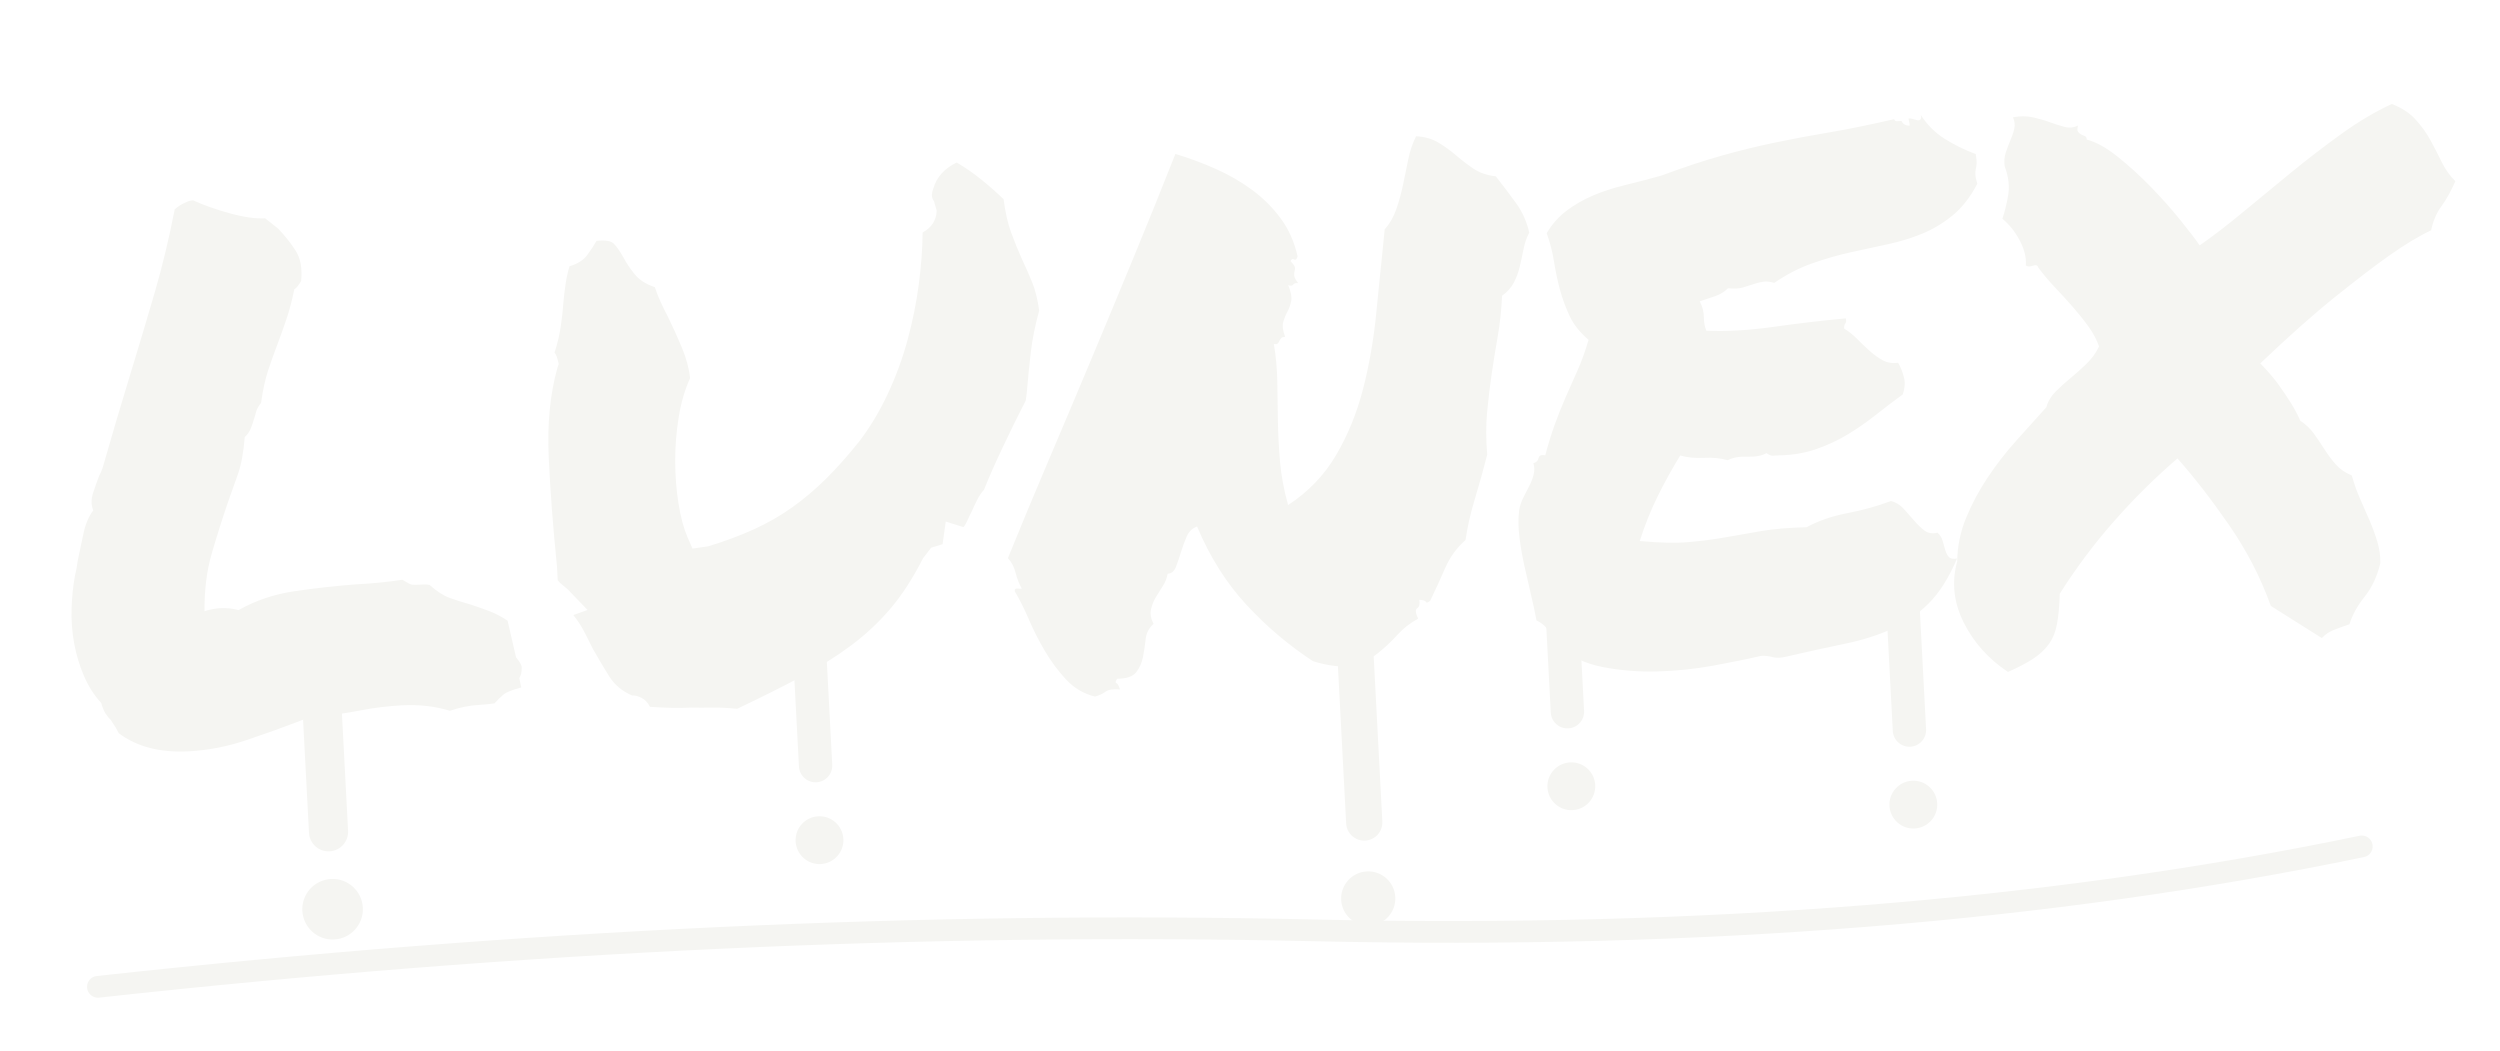
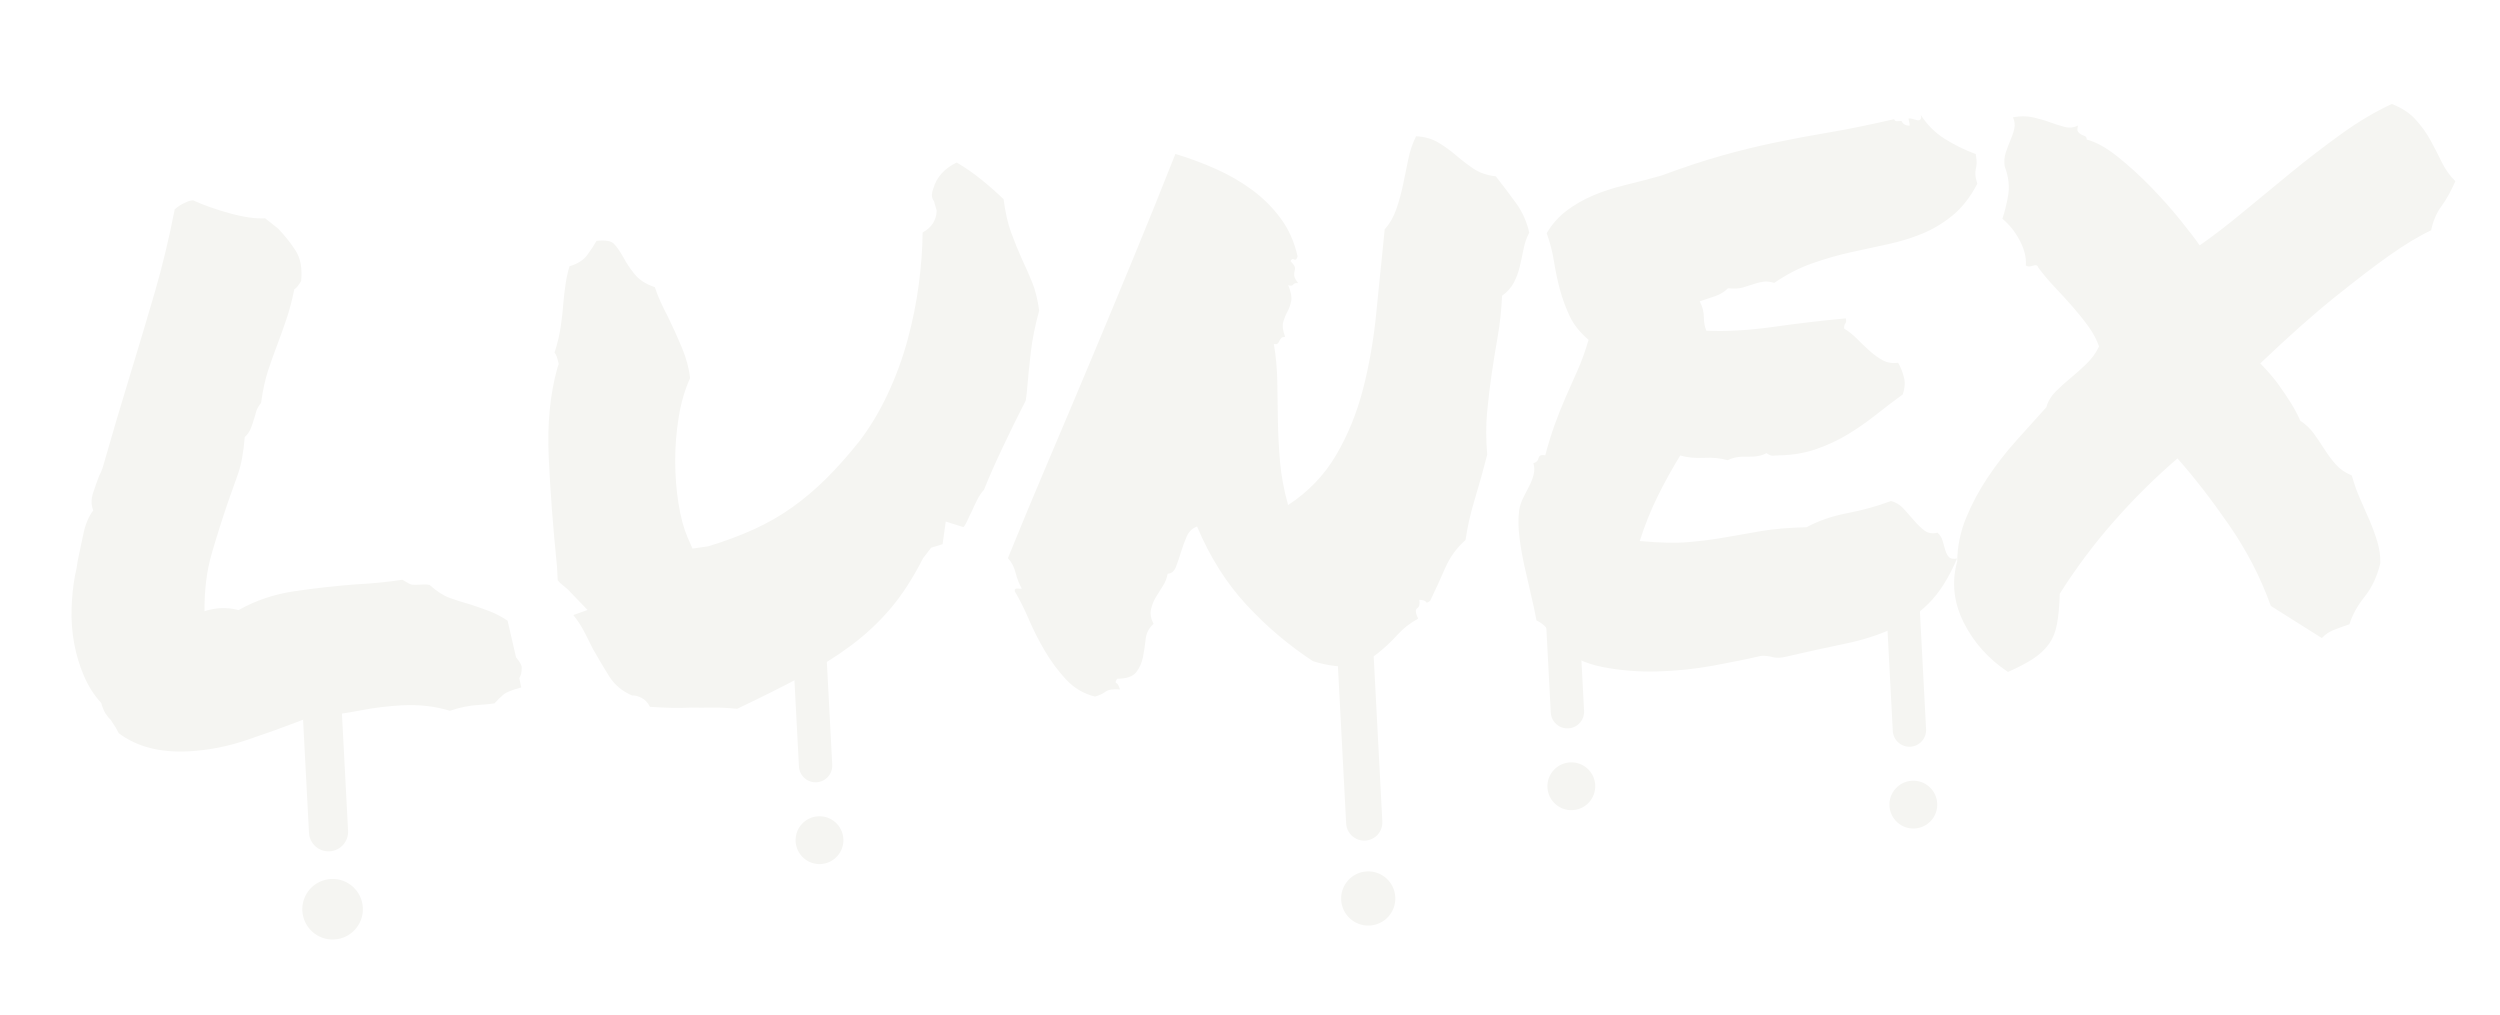
- <svg xmlns="http://www.w3.org/2000/svg" viewBox="-80 -950 3450 1450" role="img" aria-label="LUNEX">
+ <svg xmlns="http://www.w3.org/2000/svg" viewBox="-80 -950 3450 1400" role="img" aria-label="LUNEX">
  <g fill="#f5f5f2" transform="rotate(-3 1600 -300)">
    <path d="M57 -37Q53 -41 50.0 -46.5Q47 -52 45 -61Q31 -78 23.0 -100.0Q15 -122 12.0 -145.5Q9 -169 11.0 -193.0Q13 -217 18 -238Q21 -248 23 -259Q28 -278 33.0 -296.5Q38 -315 48 -327Q44 -338 49.0 -351.0Q54 -364 59 -375Q61 -378 62.0 -380.5Q63 -383 64 -385Q76 -420 87.5 -452.5Q99 -485 110 -515Q130 -570 148.5 -623.0Q167 -676 182 -736Q190 -742 196 -744Q198 -745 201.0 -746.0Q204 -747 208 -747Q229 -736 257.5 -726.5Q286 -717 306 -717L323 -702Q336 -687 345.5 -670.5Q355 -654 351 -628Q345 -619 341 -617Q335 -594 328.0 -576.5Q321 -559 314 -543Q306 -525 299.0 -507.0Q292 -489 287 -463Q281 -456 279.5 -451.0Q278 -446 276 -441Q274 -435 271.0 -428.5Q268 -422 262 -417Q258 -386 250.0 -366.5Q242 -347 234 -328Q220 -293 208.0 -258.5Q196 -224 194 -180Q206 -183 216 -183Q229 -183 241 -179Q277 -197 319.5 -201.0Q362 -205 404 -206Q439 -206 469 -209Q479 -202 482.0 -201.5Q485 -201 492 -201Q495 -201 498.0 -201.0Q501 -201 506 -200Q520 -186 533.0 -180.5Q546 -175 561 -170Q574 -165 586.5 -159.5Q599 -154 611 -145L620 -94Q628 -83 627 -79Q627 -71 623 -65L625 -52Q606 -48 600.0 -43.5Q594 -39 587 -32Q576 -31 566 -31Q546 -31 525 -25Q495 -36 459 -36Q445 -36 430.5 -35.0Q416 -34 402 -32Q387 -30 372.0 -28.5Q357 -27 342 -27Q330 -25 325.0 -24.0Q320 -23 315 -21Q281 -10 241.5 1.0Q202 12 162 12Q103 12 67 -18Q63 -27 61.0 -30.0Q59 -33 57 -37Z M700 -495Q698 -508 695 -511Q702 -529 705.5 -546.5Q709 -564 711 -580Q713 -594 715.5 -606.0Q718 -618 722 -629Q739 -633 747.5 -643.5Q756 -654 761 -662Q779 -663 784.5 -657.0Q790 -651 797 -637Q802 -626 811.0 -613.5Q820 -601 838 -594Q841 -583 845.0 -573.0Q849 -563 854 -552Q863 -531 871.0 -508.5Q879 -486 880 -466Q868 -443 861.5 -413.0Q855 -383 853.5 -352.5Q852 -322 855.0 -294.0Q858 -266 865 -247L871 -231L893 -233Q929 -242 958.0 -253.5Q987 -265 1012.0 -281.0Q1037 -297 1060.0 -317.5Q1083 -338 1108 -366Q1132 -394 1151.0 -429.5Q1170 -465 1182.5 -503.0Q1195 -541 1202.0 -579.0Q1209 -617 1211 -650Q1230 -659 1232 -679L1229 -692Q1226 -697 1226.5 -701.5Q1227 -706 1229 -710Q1237 -733 1263 -744Q1281 -732 1296.5 -718.0Q1312 -704 1325 -690Q1327 -663 1333.0 -643.5Q1339 -624 1346 -606Q1353 -589 1358.5 -573.0Q1364 -557 1366 -534Q1356 -504 1351.5 -477.5Q1347 -451 1343 -422L1341 -411Q1323 -380 1305.5 -347.5Q1288 -315 1277 -291Q1271 -285 1266.5 -277.0Q1262 -269 1258 -261Q1256 -258 1252.5 -251.0Q1249 -244 1246 -241L1222 -250L1216 -219L1200 -215L1188 -201Q1165 -161 1139.5 -134.0Q1114 -107 1082.5 -86.0Q1051 -65 1011.5 -46.5Q972 -28 921 -7Q901 -10 886.5 -10.5Q872 -11 858 -12Q844 -12 831.0 -13.0Q818 -14 801 -16Q797 -25 790.0 -29.0Q783 -33 777 -33Q757 -43 747.0 -61.0Q737 -79 726 -101Q721 -113 715.5 -125.0Q710 -137 702 -148L722 -154L696 -184Q693 -187 689.5 -190.0Q686 -193 683 -197V-216Q679 -298 679.5 -367.5Q680 -437 698 -490Z M1501 -94Q1491 -86 1489.0 -73.5Q1487 -61 1484.0 -49.0Q1481 -37 1473.5 -28.5Q1466 -20 1447 -21Q1443 -16 1445.5 -15.0Q1448 -14 1450 -6Q1436 -8 1430.0 -4.0Q1424 0 1415 2Q1392 -5 1376.5 -23.5Q1361 -42 1349.5 -64.0Q1338 -86 1329.5 -109.0Q1321 -132 1312 -149Q1312 -153 1315.5 -152.5Q1319 -152 1322 -152Q1317 -162 1314.5 -174.5Q1312 -187 1305 -195Q1334 -257 1367.0 -324.5Q1400 -392 1433.5 -461.5Q1467 -531 1500.5 -601.5Q1534 -672 1565 -740Q1593 -730 1619.5 -716.5Q1646 -703 1668.0 -685.0Q1690 -667 1705.5 -643.5Q1721 -620 1726 -590Q1724 -584 1721.0 -586.0Q1718 -588 1716 -584Q1721 -578 1721.5 -575.5Q1722 -573 1721.0 -570.5Q1720 -568 1720.0 -564.0Q1720 -560 1725 -553Q1720 -554 1718.0 -551.5Q1716 -549 1711 -551Q1716 -537 1714.0 -529.0Q1712 -521 1708.0 -514.5Q1704 -508 1701.5 -500.5Q1699 -493 1703 -480Q1699 -480 1697.5 -478.5Q1696 -477 1695.0 -475.0Q1694 -473 1692.5 -471.5Q1691 -470 1687 -471Q1690 -445 1689.0 -418.5Q1688 -392 1687.0 -364.5Q1686 -337 1687.0 -308.0Q1688 -279 1695 -248Q1738 -273 1764.5 -313.0Q1791 -353 1806.5 -402.0Q1822 -451 1830.5 -507.0Q1839 -563 1848 -621Q1859 -632 1865.5 -648.0Q1872 -664 1876.5 -681.0Q1881 -698 1885.5 -715.5Q1890 -733 1898 -747Q1916 -745 1928.5 -736.5Q1941 -728 1952.0 -717.5Q1963 -707 1975.0 -698.0Q1987 -689 2005 -686Q2019 -666 2031.0 -647.5Q2043 -629 2047 -606Q2041 -596 2038.0 -584.0Q2035 -572 2031.5 -560.0Q2028 -548 2022.0 -538.0Q2016 -528 2005 -521Q2002 -491 1996.0 -465.0Q1990 -439 1985.0 -414.0Q1980 -389 1976.0 -362.0Q1972 -335 1973 -303Q1964 -274 1953.0 -243.5Q1942 -213 1937 -187Q1918 -172 1907.0 -150.0Q1896 -128 1884 -106Q1879 -102 1878.0 -104.5Q1877 -107 1869 -108Q1870 -99 1865.5 -96.5Q1861 -94 1866 -82Q1849 -74 1836.0 -61.0Q1823 -48 1807.5 -37.0Q1792 -26 1771.5 -22.5Q1751 -19 1718 -31Q1669 -67 1630.0 -114.0Q1591 -161 1568 -225Q1558 -222 1553.0 -212.0Q1548 -202 1544.0 -191.0Q1540 -180 1536.0 -171.0Q1532 -162 1524 -162Q1522 -153 1516.5 -145.5Q1511 -138 1506.0 -130.5Q1501 -123 1498.5 -114.0Q1496 -105 1501 -94Z M2057 -34Q2049 -42 2045.5 -53.0Q2042 -64 2029 -71Q2027 -86 2023.5 -105.5Q2020 -125 2016.5 -145.5Q2013 -166 2011.5 -186.5Q2010 -207 2013 -224Q2015 -233 2019.5 -241.0Q2024 -249 2028.5 -256.5Q2033 -264 2035.5 -272.0Q2038 -280 2036 -288Q2042 -289 2043.5 -294.5Q2045 -300 2053 -298Q2060 -320 2068.0 -339.0Q2076 -358 2085.0 -376.0Q2094 -394 2103.5 -412.5Q2113 -431 2121 -454Q2104 -470 2096.5 -488.5Q2089 -507 2085.0 -526.0Q2081 -545 2079.0 -564.5Q2077 -584 2071 -604Q2083 -622 2100.0 -633.5Q2117 -645 2137.5 -652.5Q2158 -660 2182.0 -664.5Q2206 -669 2233 -675Q2281 -690 2319.0 -698.5Q2357 -707 2393.0 -712.5Q2429 -718 2468.0 -722.5Q2507 -727 2558 -736Q2559 -733 2561.5 -733.0Q2564 -733 2568 -733Q2571 -726 2579 -726Q2579 -729 2578.5 -731.5Q2578 -734 2578 -736Q2580 -736 2583.5 -735.0Q2587 -734 2589.5 -733.0Q2592 -732 2594.0 -733.5Q2596 -735 2595 -740Q2607 -719 2626.0 -705.5Q2645 -692 2668 -682Q2669 -673 2668.5 -669.0Q2668 -665 2667.0 -661.5Q2666 -658 2666.0 -653.5Q2666 -649 2668 -641Q2652 -614 2631.5 -599.0Q2611 -584 2588.0 -576.0Q2565 -568 2539.5 -564.0Q2514 -560 2487.5 -555.5Q2461 -551 2434.0 -543.0Q2407 -535 2381 -519Q2373 -522 2366.5 -521.5Q2360 -521 2353.0 -519.0Q2346 -517 2337.5 -515.0Q2329 -513 2317 -515Q2309 -508 2298.5 -505.0Q2288 -502 2277 -499Q2282 -488 2281.5 -477.0Q2281 -466 2284 -458Q2326 -454 2377.0 -458.5Q2428 -463 2477 -465Q2478 -460 2476.0 -458.0Q2474 -456 2474 -451Q2483 -445 2491.0 -436.0Q2499 -427 2507.5 -418.5Q2516 -410 2525.0 -404.5Q2534 -399 2546 -400Q2551 -390 2553.0 -379.0Q2555 -368 2550 -356Q2530 -343 2511.0 -329.5Q2492 -316 2471.5 -305.0Q2451 -294 2427.0 -287.0Q2403 -280 2375 -281Q2370 -281 2366.5 -281.0Q2363 -281 2358 -285Q2348 -280 2331.5 -281.5Q2315 -283 2304 -278Q2290 -283 2271.5 -283.0Q2253 -283 2239 -288Q2221 -262 2205.0 -233.5Q2189 -205 2177 -173Q2218 -167 2245.0 -168.0Q2272 -169 2296.0 -172.0Q2320 -175 2345.5 -178.0Q2371 -181 2408 -180Q2433 -192 2465.5 -196.5Q2498 -201 2526 -210Q2536 -207 2543.0 -198.5Q2550 -190 2556.5 -181.5Q2563 -173 2570.0 -167.0Q2577 -161 2588 -163Q2593 -158 2594.5 -151.0Q2596 -144 2597.5 -138.0Q2599 -132 2602.0 -128.5Q2605 -125 2613 -126Q2594 -87 2570.5 -66.0Q2547 -45 2517.5 -33.5Q2488 -22 2451.5 -16.5Q2415 -11 2370 -3Q2359 -1 2351.5 -3.5Q2344 -6 2336 -6Q2308 -1 2269.5 4.0Q2231 9 2192.0 8.0Q2153 7 2117.0 -2.0Q2081 -11 2057 -34Z M2675 34Q2636 5 2617.5 -37.5Q2599 -80 2613 -122Q2615 -153 2628.5 -181.5Q2642 -210 2661.5 -236.0Q2681 -262 2704.0 -285.0Q2727 -308 2747 -328Q2751 -340 2761.0 -349.0Q2771 -358 2782.5 -366.5Q2794 -375 2805.5 -385.0Q2817 -395 2824 -408Q2820 -422 2811.0 -436.0Q2802 -450 2791.0 -464.0Q2780 -478 2768.0 -492.0Q2756 -506 2746 -521Q2745 -526 2738.5 -524.0Q2732 -522 2729 -525Q2731 -541 2722.5 -559.5Q2714 -578 2700 -591Q2705 -603 2709.5 -622.0Q2714 -641 2707 -663Q2706 -673 2709.5 -682.0Q2713 -691 2717.0 -699.0Q2721 -707 2723.0 -714.5Q2725 -722 2722 -730Q2737 -732 2749.5 -728.5Q2762 -725 2772.5 -720.5Q2783 -716 2792.5 -713.0Q2802 -710 2811 -714Q2809 -708 2810.5 -705.5Q2812 -703 2814.5 -701.5Q2817 -700 2819.5 -699.0Q2822 -698 2822 -694Q2841 -688 2863.5 -668.0Q2886 -648 2907.0 -624.0Q2928 -600 2945.0 -576.5Q2962 -553 2970 -540Q2999 -558 3032.5 -583.0Q3066 -608 3101.5 -634.0Q3137 -660 3173.5 -683.5Q3210 -707 3245 -721Q3265 -712 3276.5 -698.0Q3288 -684 3295.5 -668.5Q3303 -653 3309.5 -637.5Q3316 -622 3327 -610Q3317 -590 3306.0 -576.5Q3295 -563 3290 -544Q3265 -534 3230 -512Q3200 -493 3154.0 -460.0Q3108 -427 3045 -373Q3060 -356 3069.5 -341.0Q3079 -326 3085 -315Q3092 -302 3096 -291Q3107 -283 3114.0 -272.0Q3121 -261 3127.5 -249.5Q3134 -238 3142.0 -228.0Q3150 -218 3163 -212Q3167 -194 3173.0 -178.5Q3179 -163 3184.5 -148.0Q3190 -133 3193.5 -118.5Q3197 -104 3196 -89Q3188 -62 3172.0 -44.0Q3156 -26 3149 -7Q3138 -4 3127.5 -0.5Q3117 3 3110 10L3042 -38Q3024 -98 2990.0 -153.0Q2956 -208 2924 -248Q2876 -211 2832.0 -166.0Q2788 -121 2752 -70Q2750 -45 2746.0 -28.5Q2742 -12 2733.0 -1.0Q2724 10 2710.0 18.0Q2696 26 2675 34Z" />
    <rect x="322" y="-90" width="54" height="250" rx="27.0" />
    <circle cx="349.0" cy="240" r="41.8" />
    <rect x="1002" y="-90" width="46" height="190" rx="23.0" />
    <circle cx="1025.0" cy="180" r="33.0" />
    <rect x="1752" y="-90" width="50" height="310" rx="25.0" />
    <circle cx="1777.0" cy="300" r="37.4" />
    <rect x="2512" y="-90" width="46" height="220" rx="23.0" />
    <circle cx="2535.0" cy="210" r="33.0" />
    <rect x="2042" y="-90" width="46" height="170" rx="23.0" />
    <circle cx="2065.0" cy="160" r="33.0" />
-     <path d="M20 330 Q900 280 1700 340 T3150 300" fill="none" stroke="#f5f5f2" stroke-width="30" stroke-linecap="round" />
  </g>
</svg>
